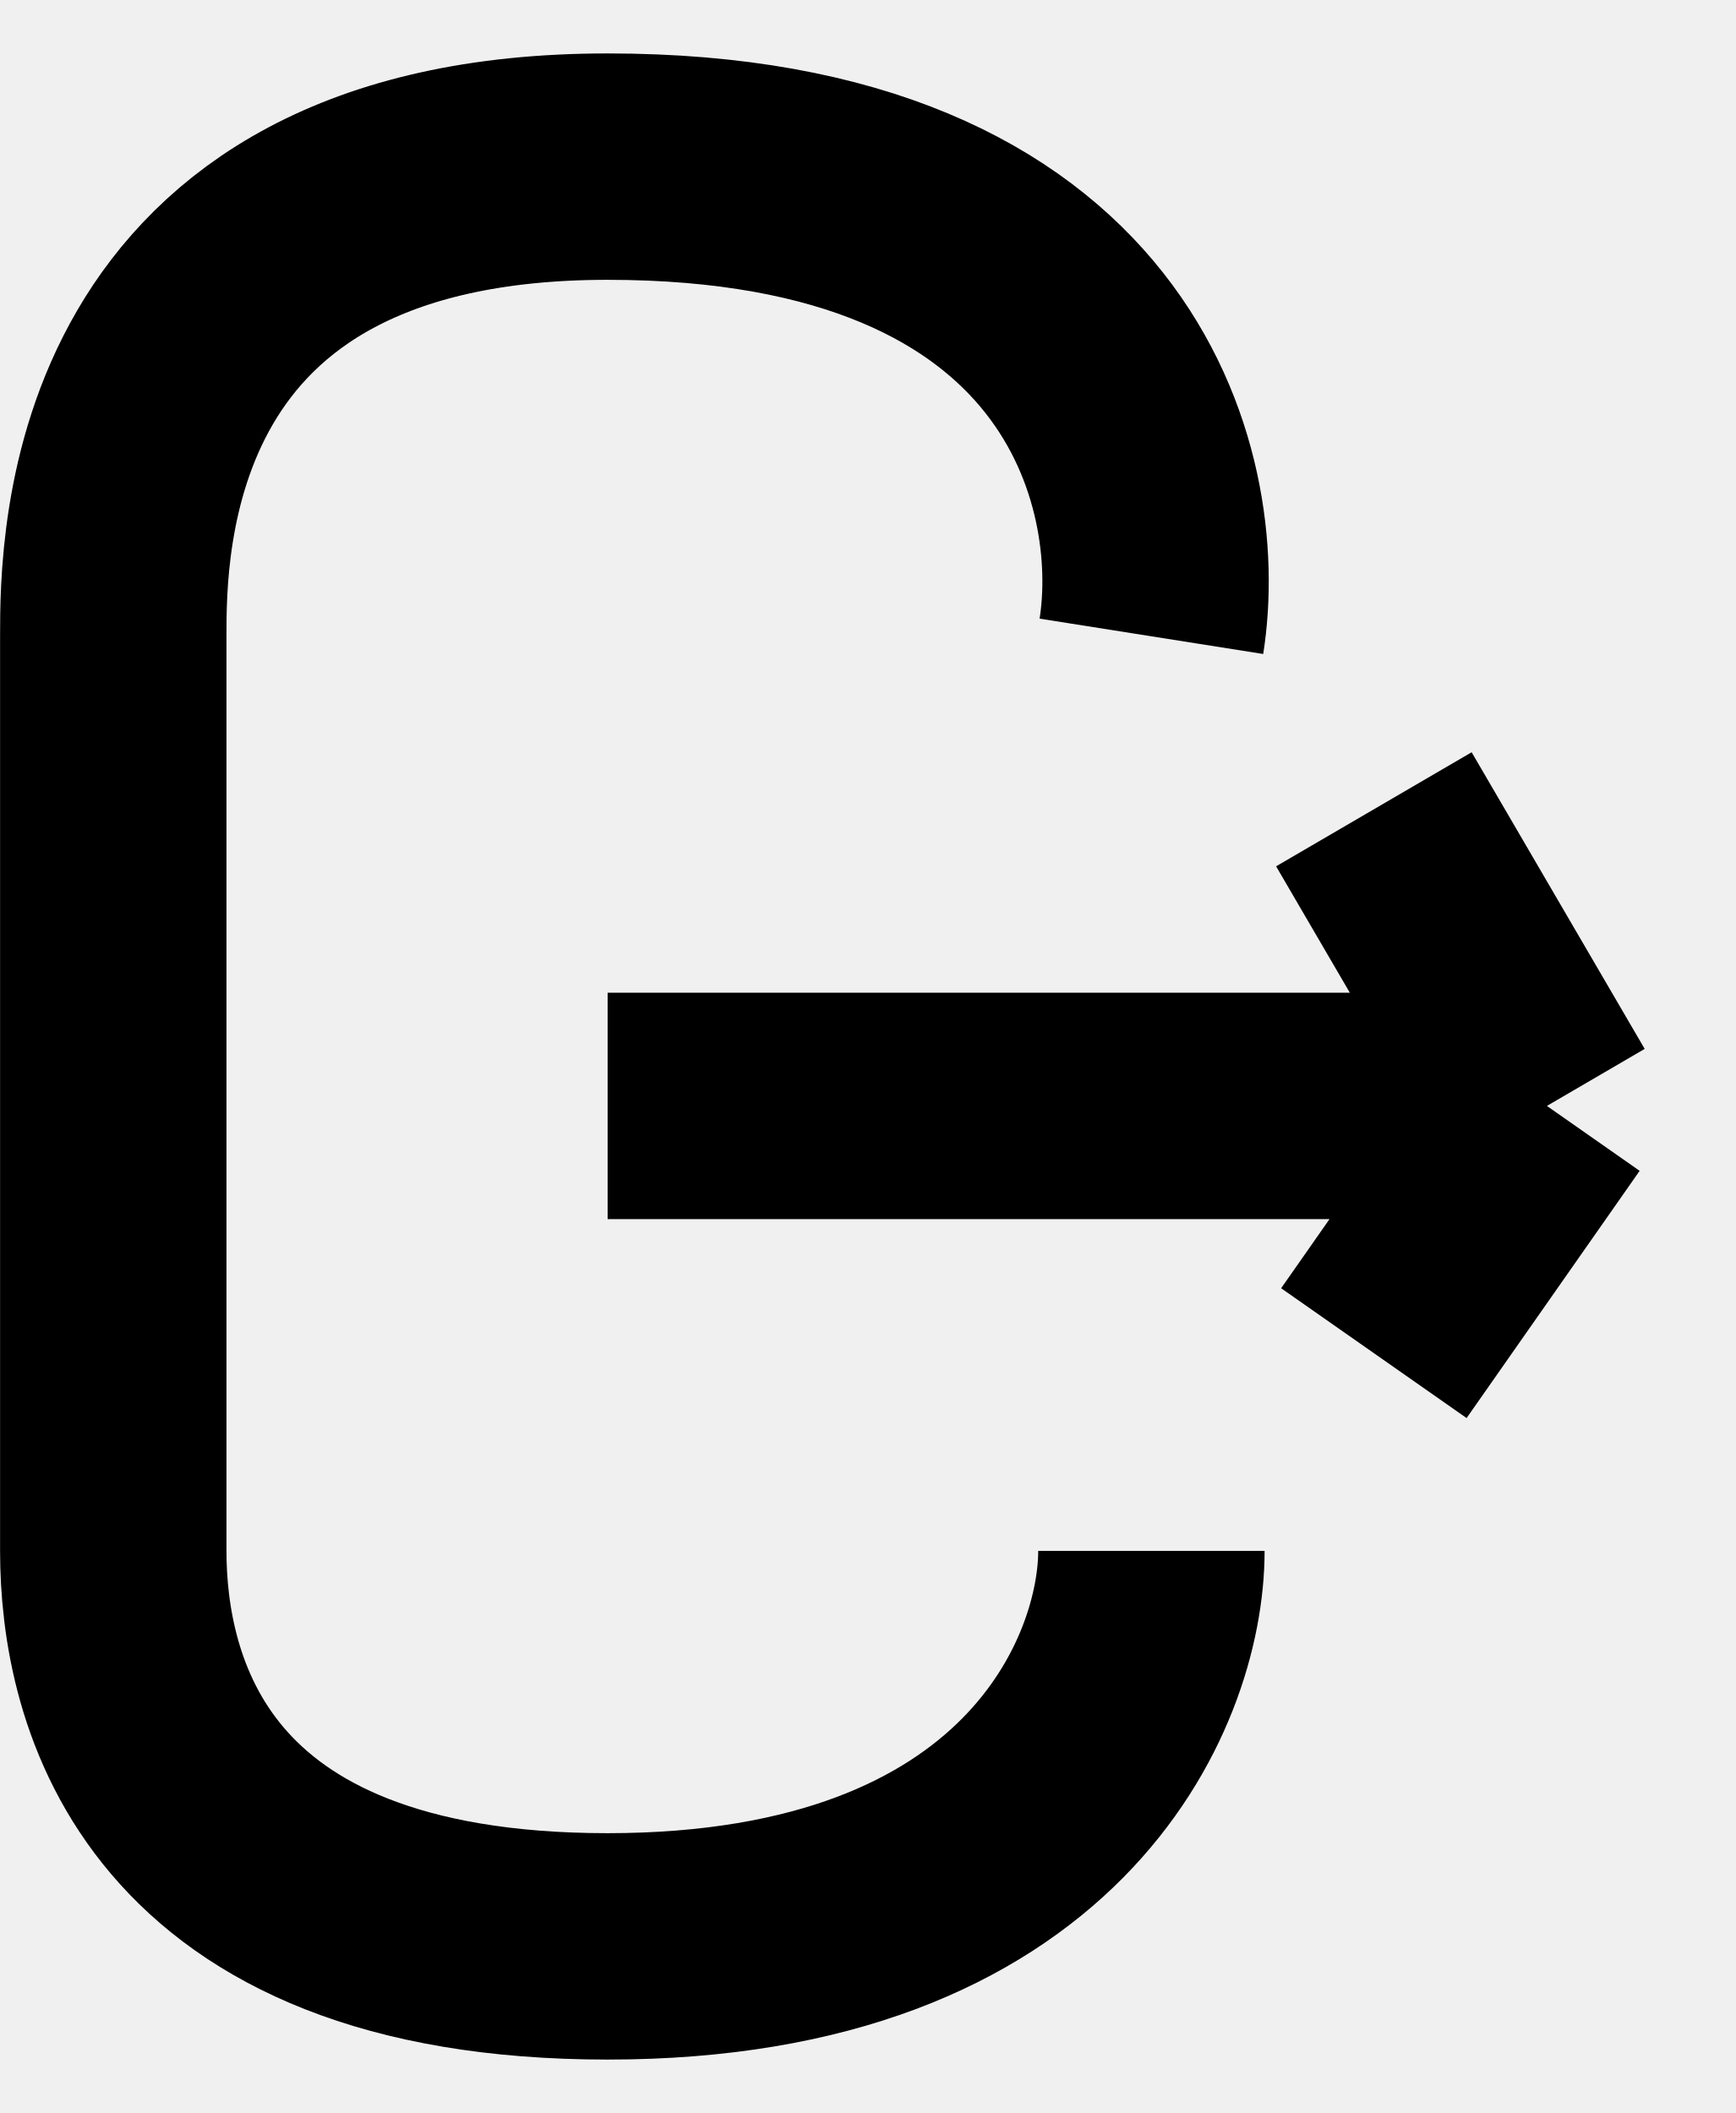
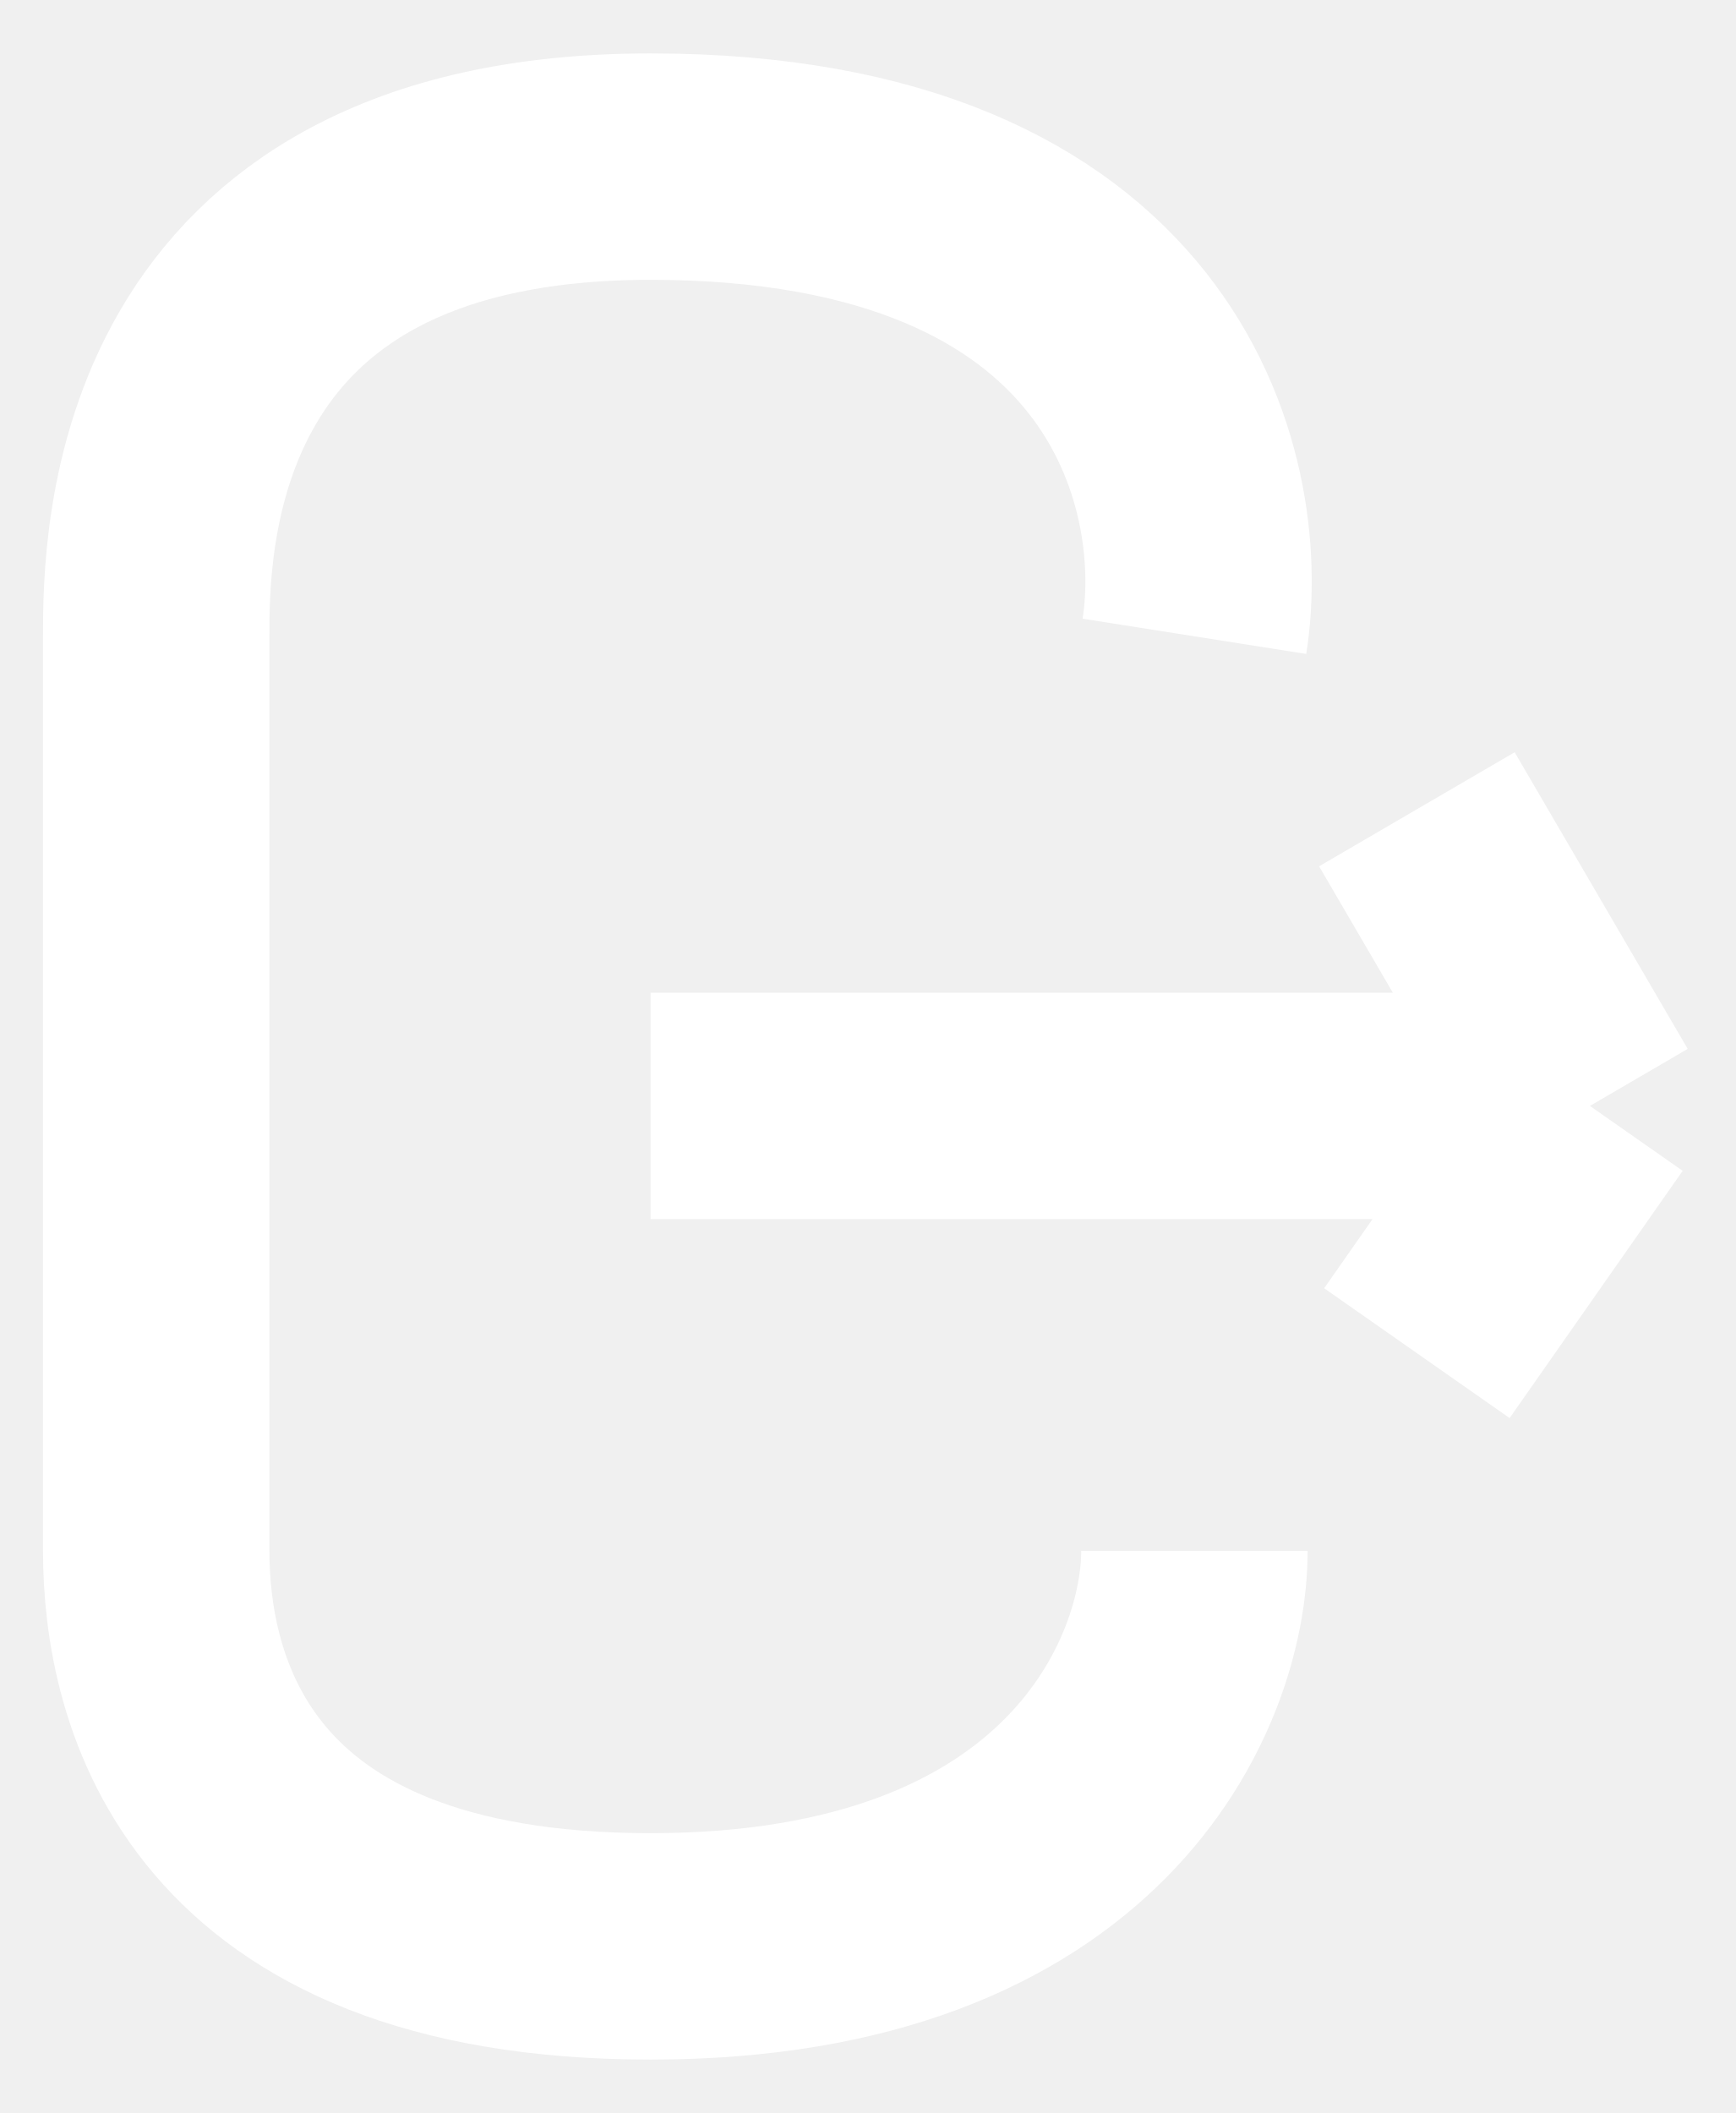
<svg xmlns="http://www.w3.org/2000/svg" width="23" height="28" viewBox="0 0 23 28" fill="none">
-   <path d="M15.258 8.432C15.586 6.357 14.603 2.208 8.052 2.208C1.501 2.208 1.501 7.224 1.501 8.432V20.551C1.501 22.389 2.287 25.792 8.052 25.792C13.817 25.792 15.258 22.298 15.258 20.551M8.052 14.655H15.258H20.499M20.499 14.655L18.206 10.724M20.499 14.655L18.206 17.931" stroke="black" stroke-width="3" />
+   <path d="M15.828 8.432C16.155 6.357 15.172 2.208 8.621 2.208C2.07 2.208 2.07 7.224 2.07 8.432V20.551C2.07 22.389 2.856 25.792 8.621 25.792C14.386 25.792 15.828 22.298 15.828 20.551M8.621 14.655H15.828H21.069M21.069 14.655L18.776 10.724M21.069 14.655L18.776 17.931" stroke="white" stroke-width="3" />
</svg>
